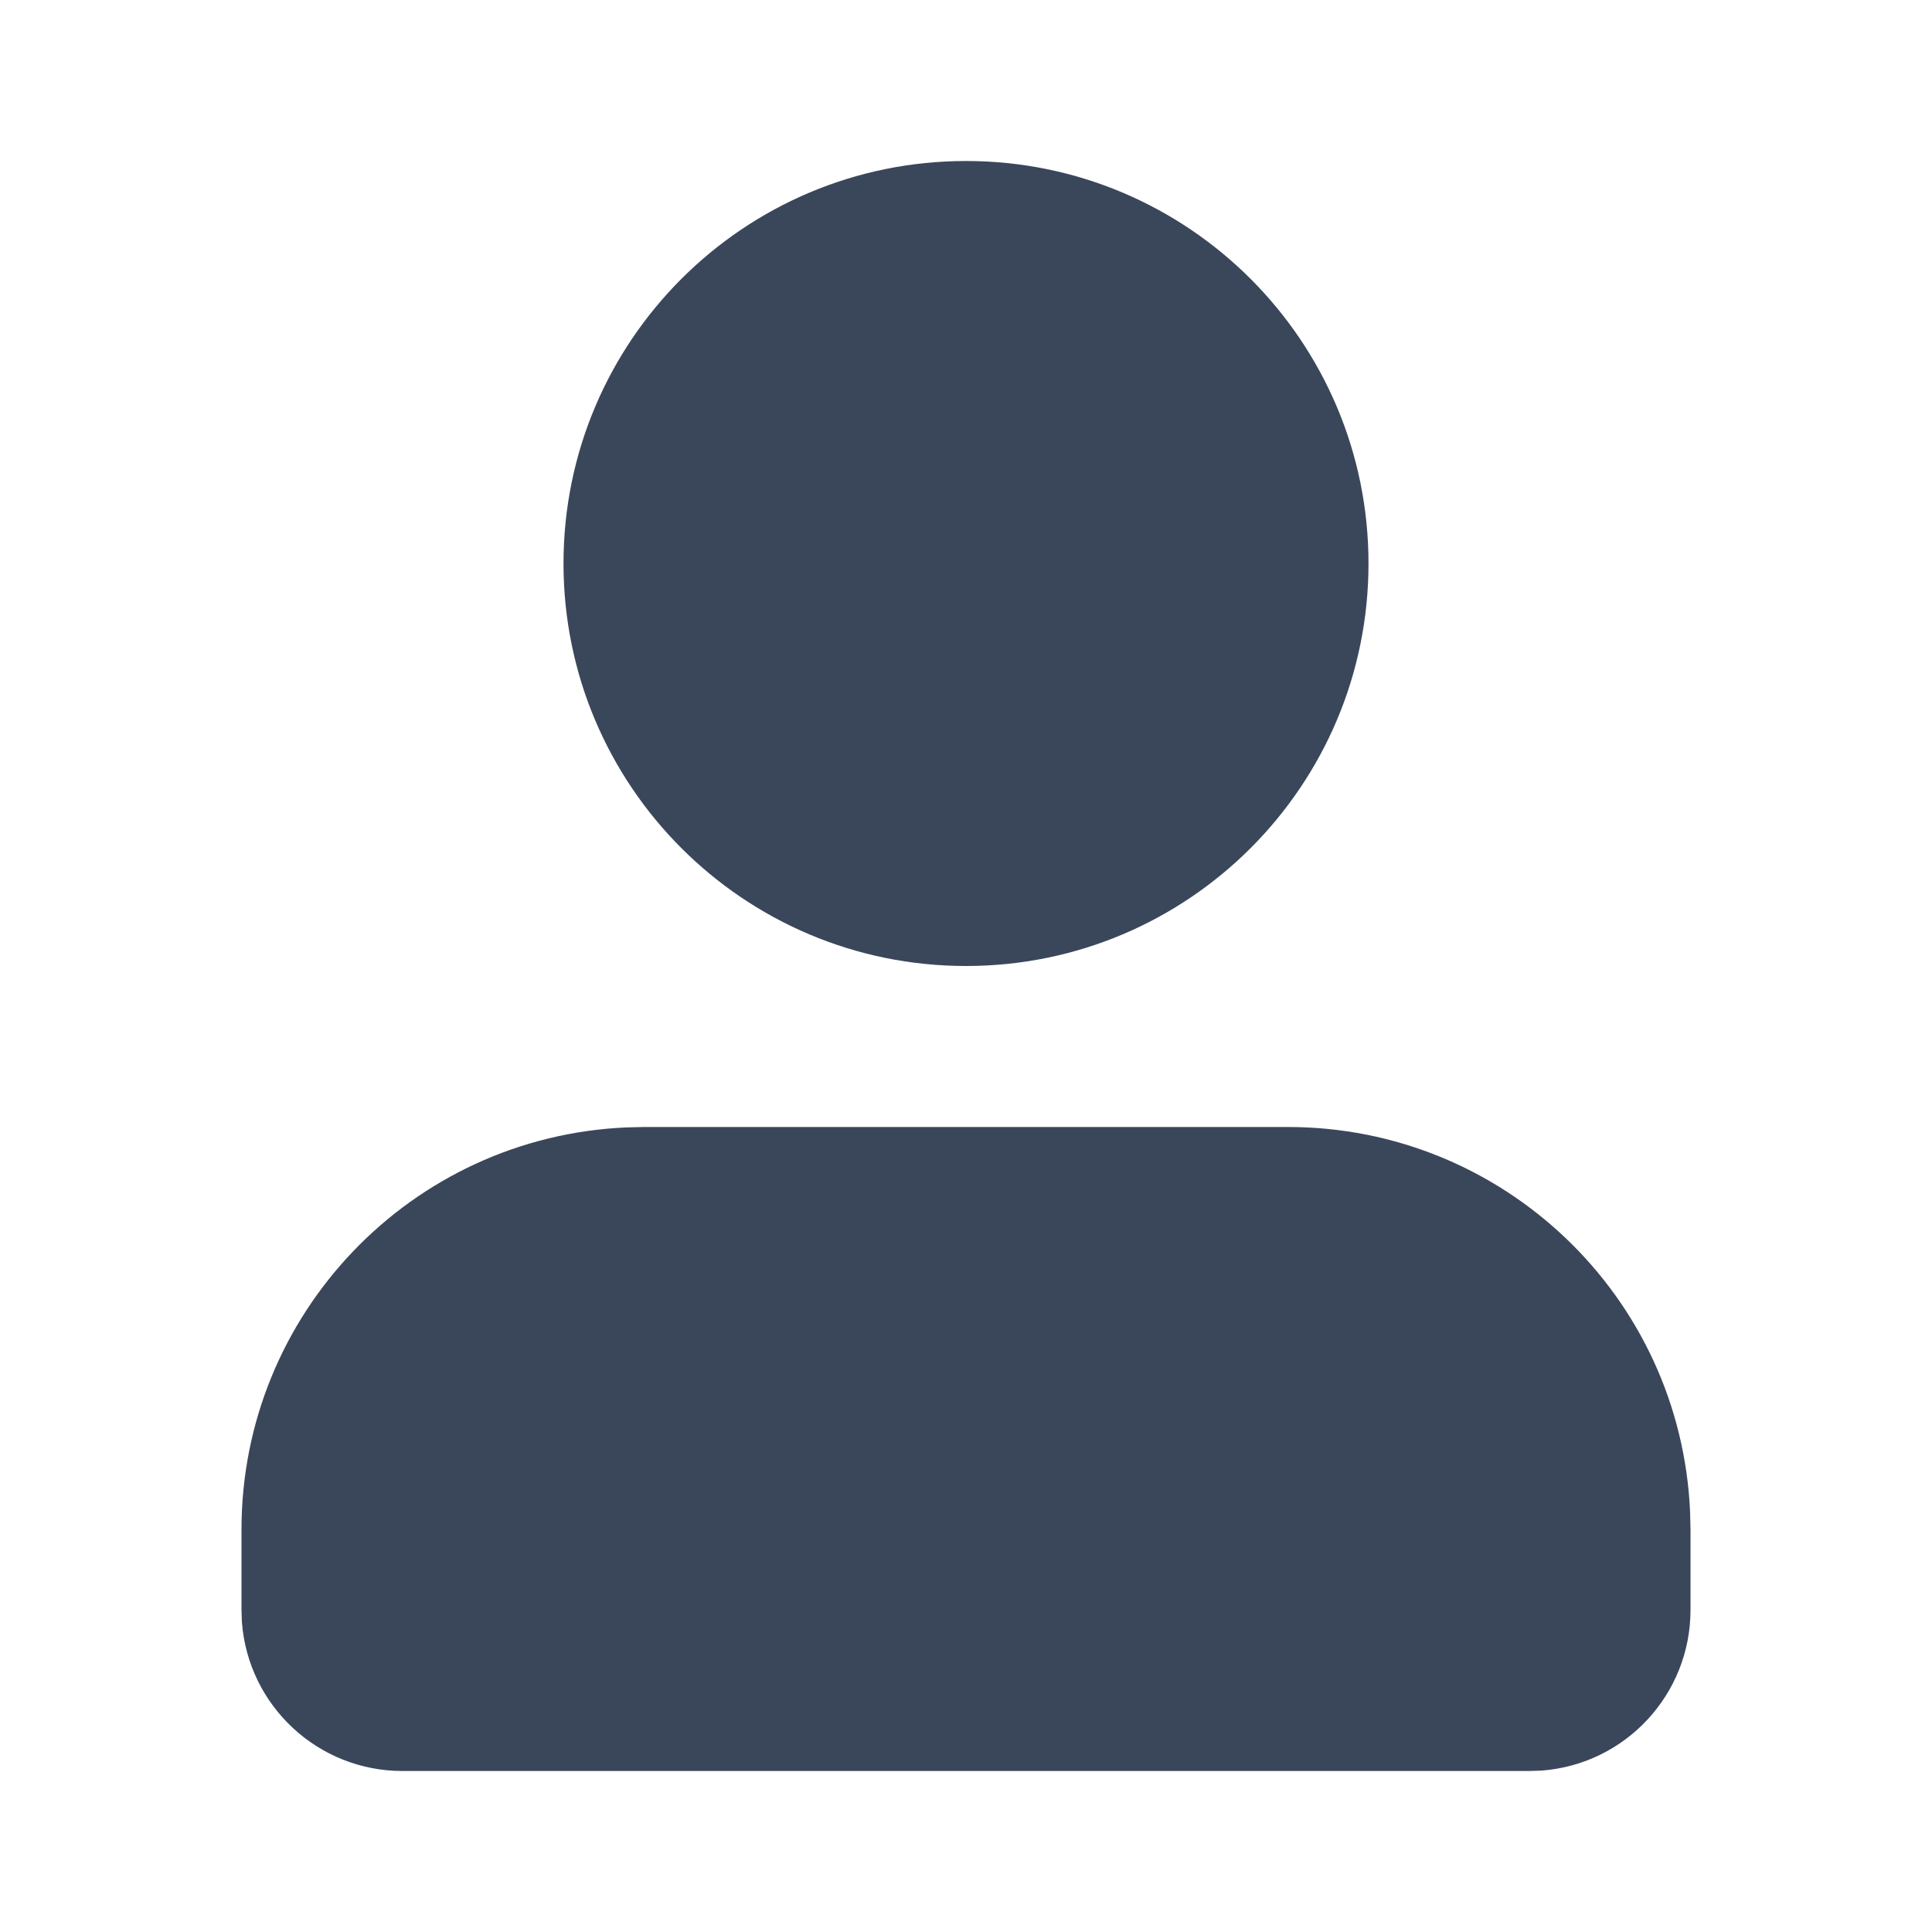
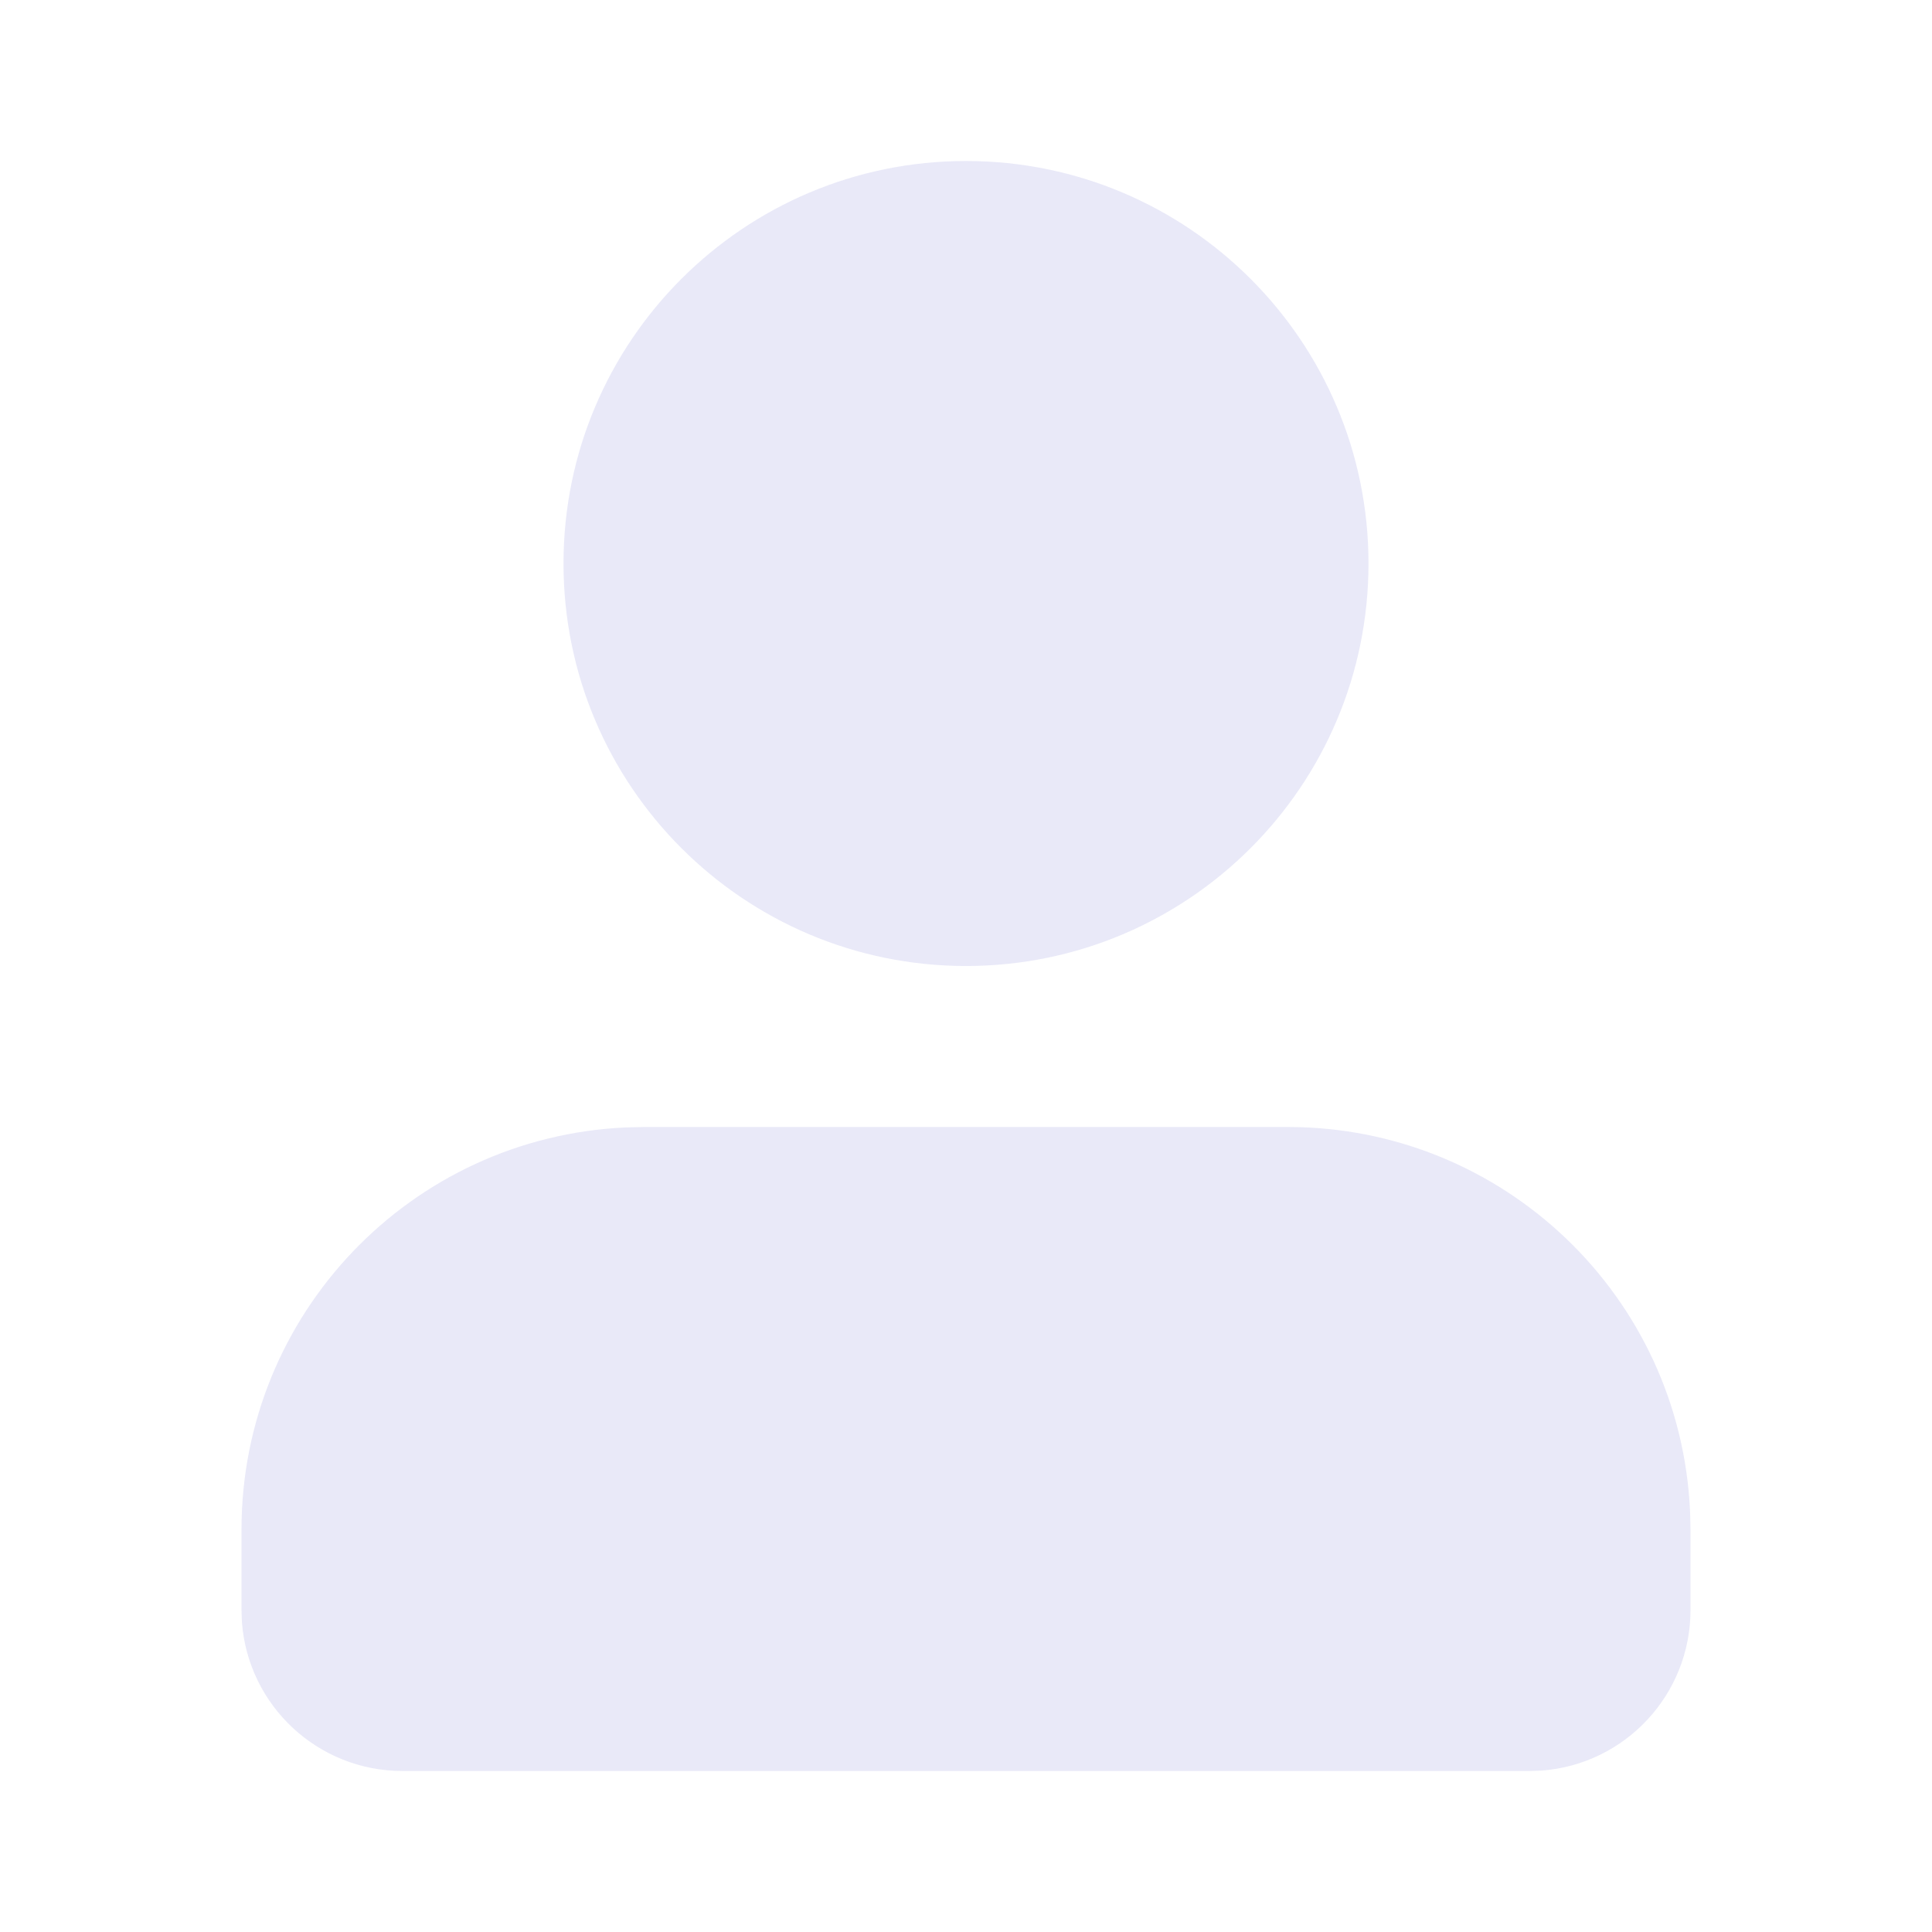
<svg xmlns="http://www.w3.org/2000/svg" width="64" height="64" viewBox="0 0 24 24">
  <g fill="none">
    <path d="M24 0v24H0V0h24ZM12.593 23.258l-.011.002l-.071.035l-.02.004l-.014-.004l-.071-.035c-.01-.004-.019-.001-.024.005l-.004.01l-.017.428l.005.02l.01.013l.104.074l.015.004l.012-.004l.104-.074l.012-.016l.004-.017l-.017-.427c-.002-.01-.009-.017-.017-.018Zm.265-.113l-.013.002l-.185.093l-.01.01l-.003.011l.018.43l.005.012l.008.007l.201.093c.012.004.023 0 .029-.008l.004-.014l-.034-.614c-.003-.012-.01-.02-.02-.022Zm-.715.002a.023.023 0 0 0-.027.006l-.006.014l-.034.614c0 .012.007.02.017.024l.015-.002l.201-.093l.01-.008l.004-.011l.017-.43l-.003-.012l-.01-.01l-.184-.092Z" />
-     <path fill="#3a475b" d="M16 14a5 5 0 0 1 4.995 4.783L21 19v1a2 2 0 0 1-1.85 1.995L19 22H5a2 2 0 0 1-1.995-1.85L3 20v-1a5 5 0 0 1 4.783-4.995L8 14h8ZM12 2a5 5 0 1 1 0 10a5 5 0 0 1 0-10Z" />
+     <path fill="#e9e9f8" d="M16 14a5 5 0 0 1 4.995 4.783L21 19v1a2 2 0 0 1-1.85 1.995L19 22H5a2 2 0 0 1-1.995-1.85L3 20v-1a5 5 0 0 1 4.783-4.995L8 14h8ZM12 2a5 5 0 1 1 0 10a5 5 0 0 1 0-10Z" />
  </g>
</svg>
